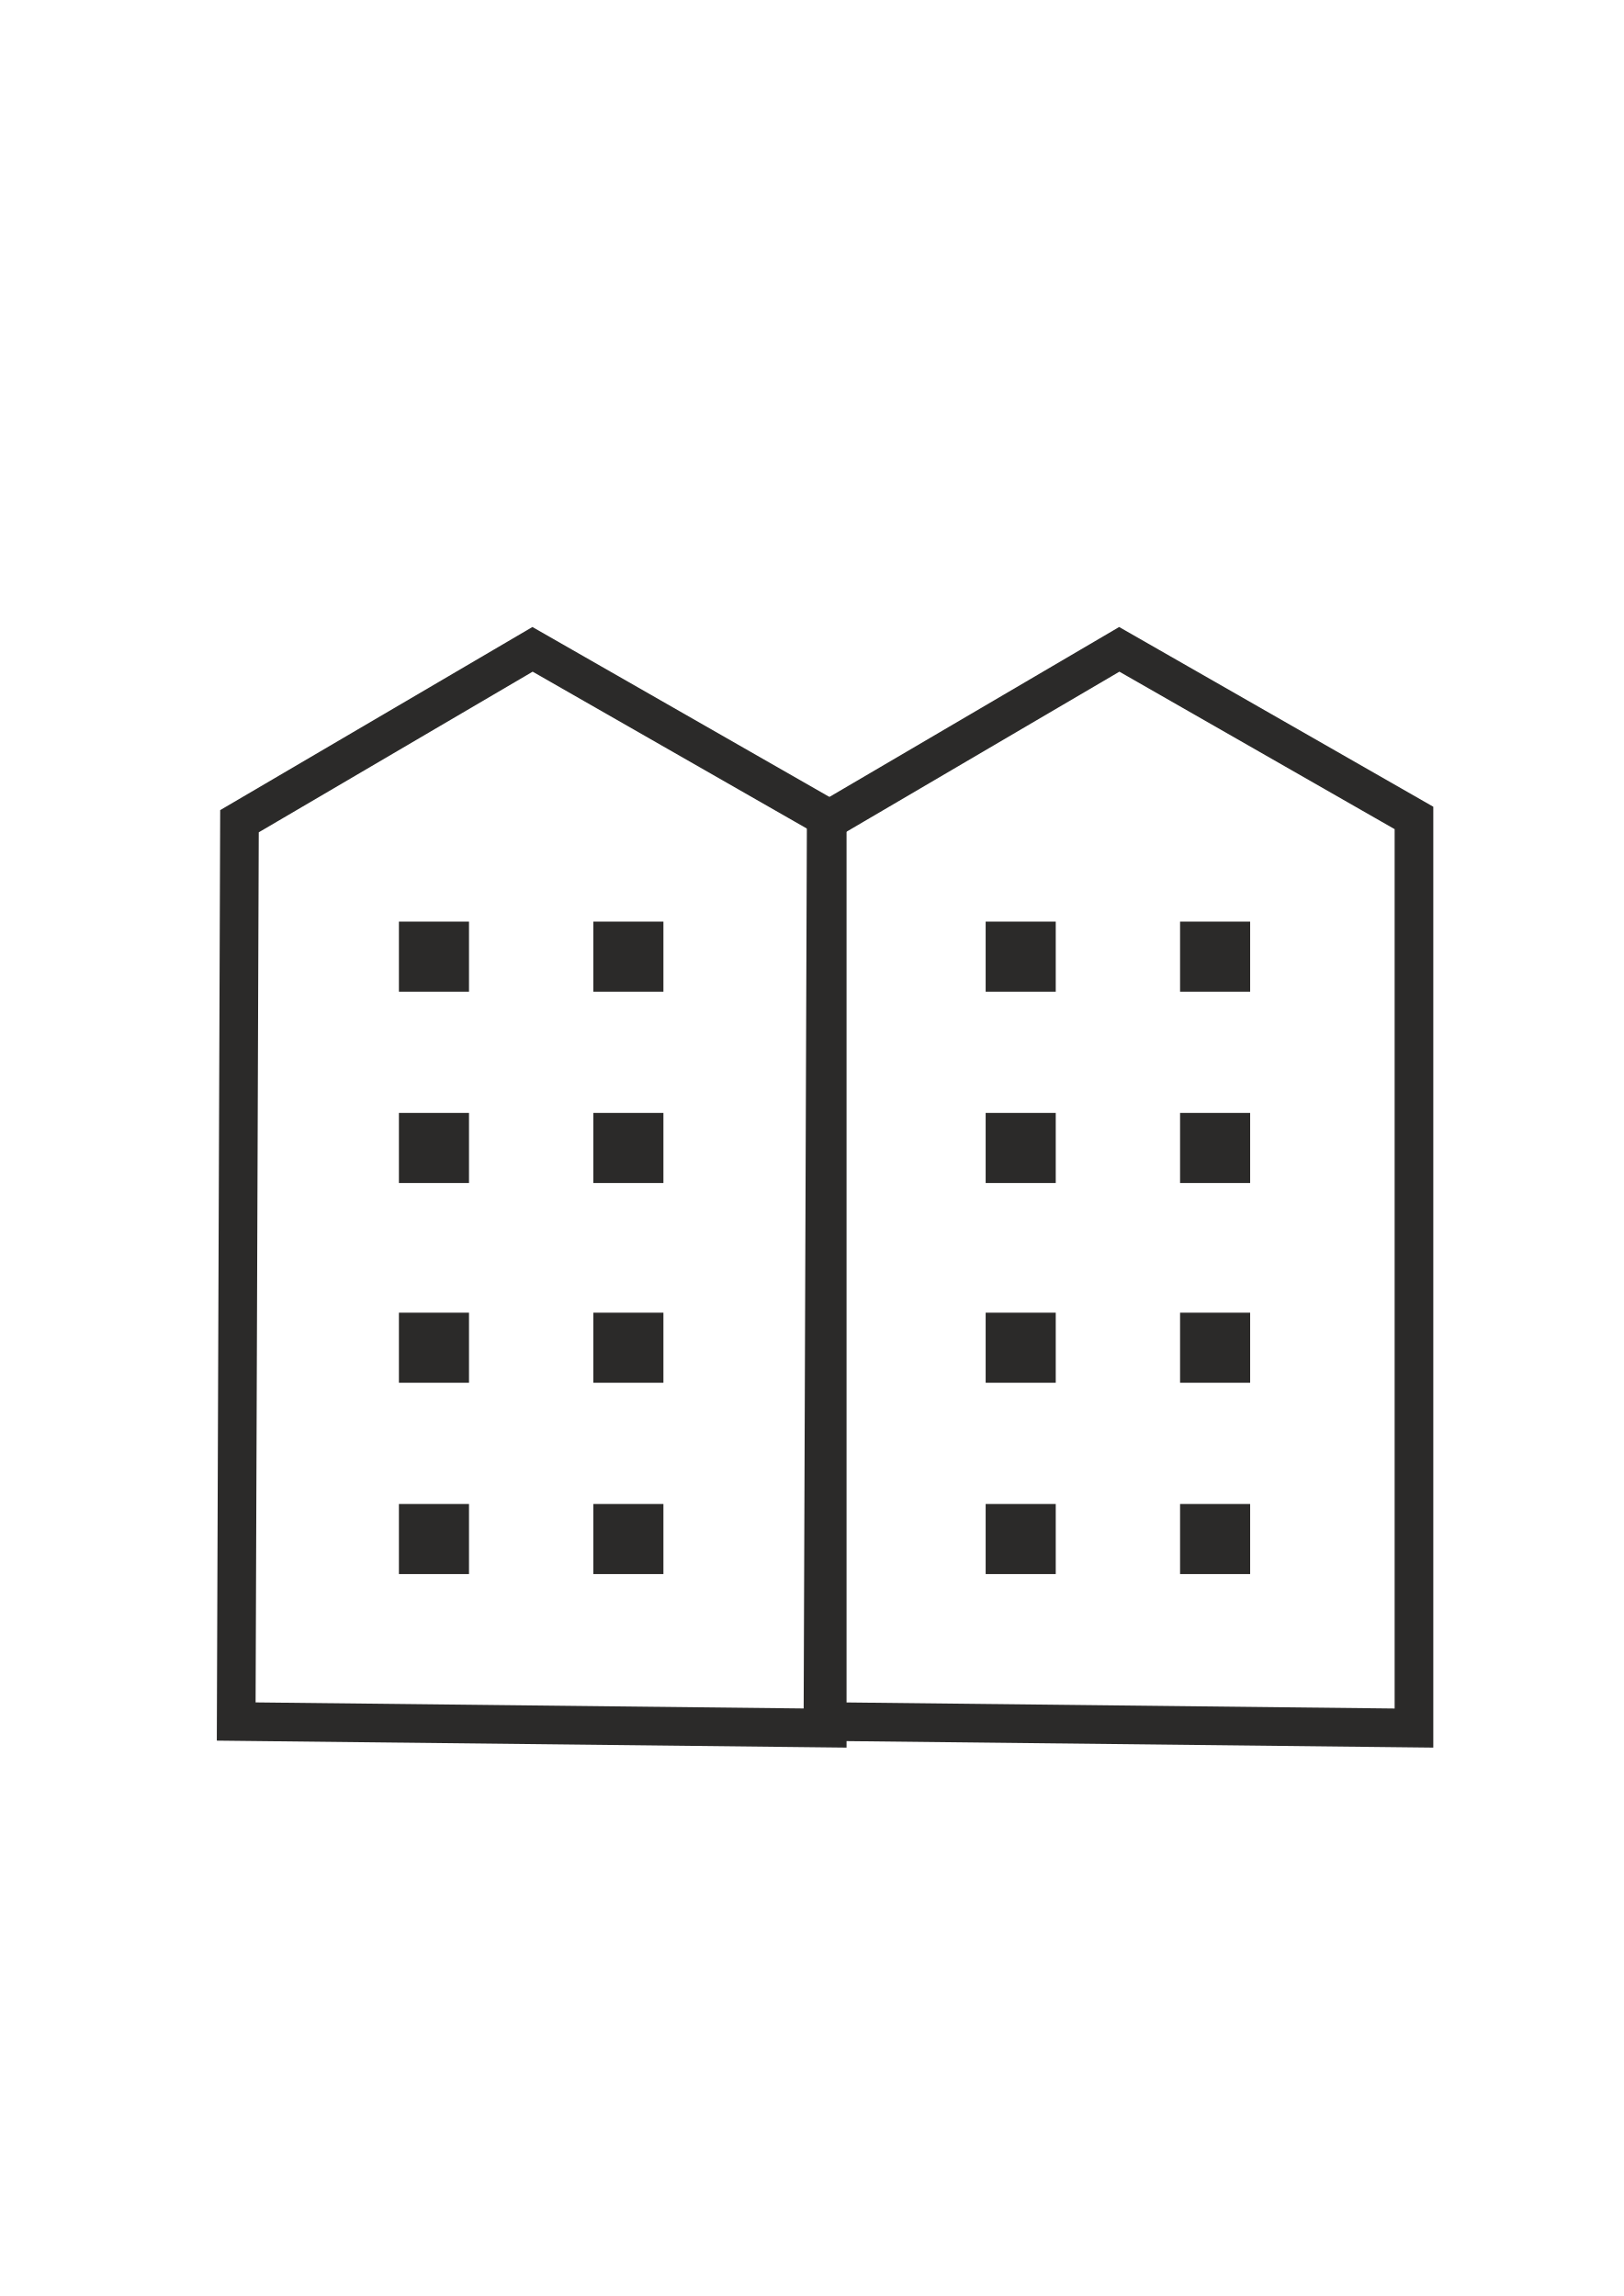
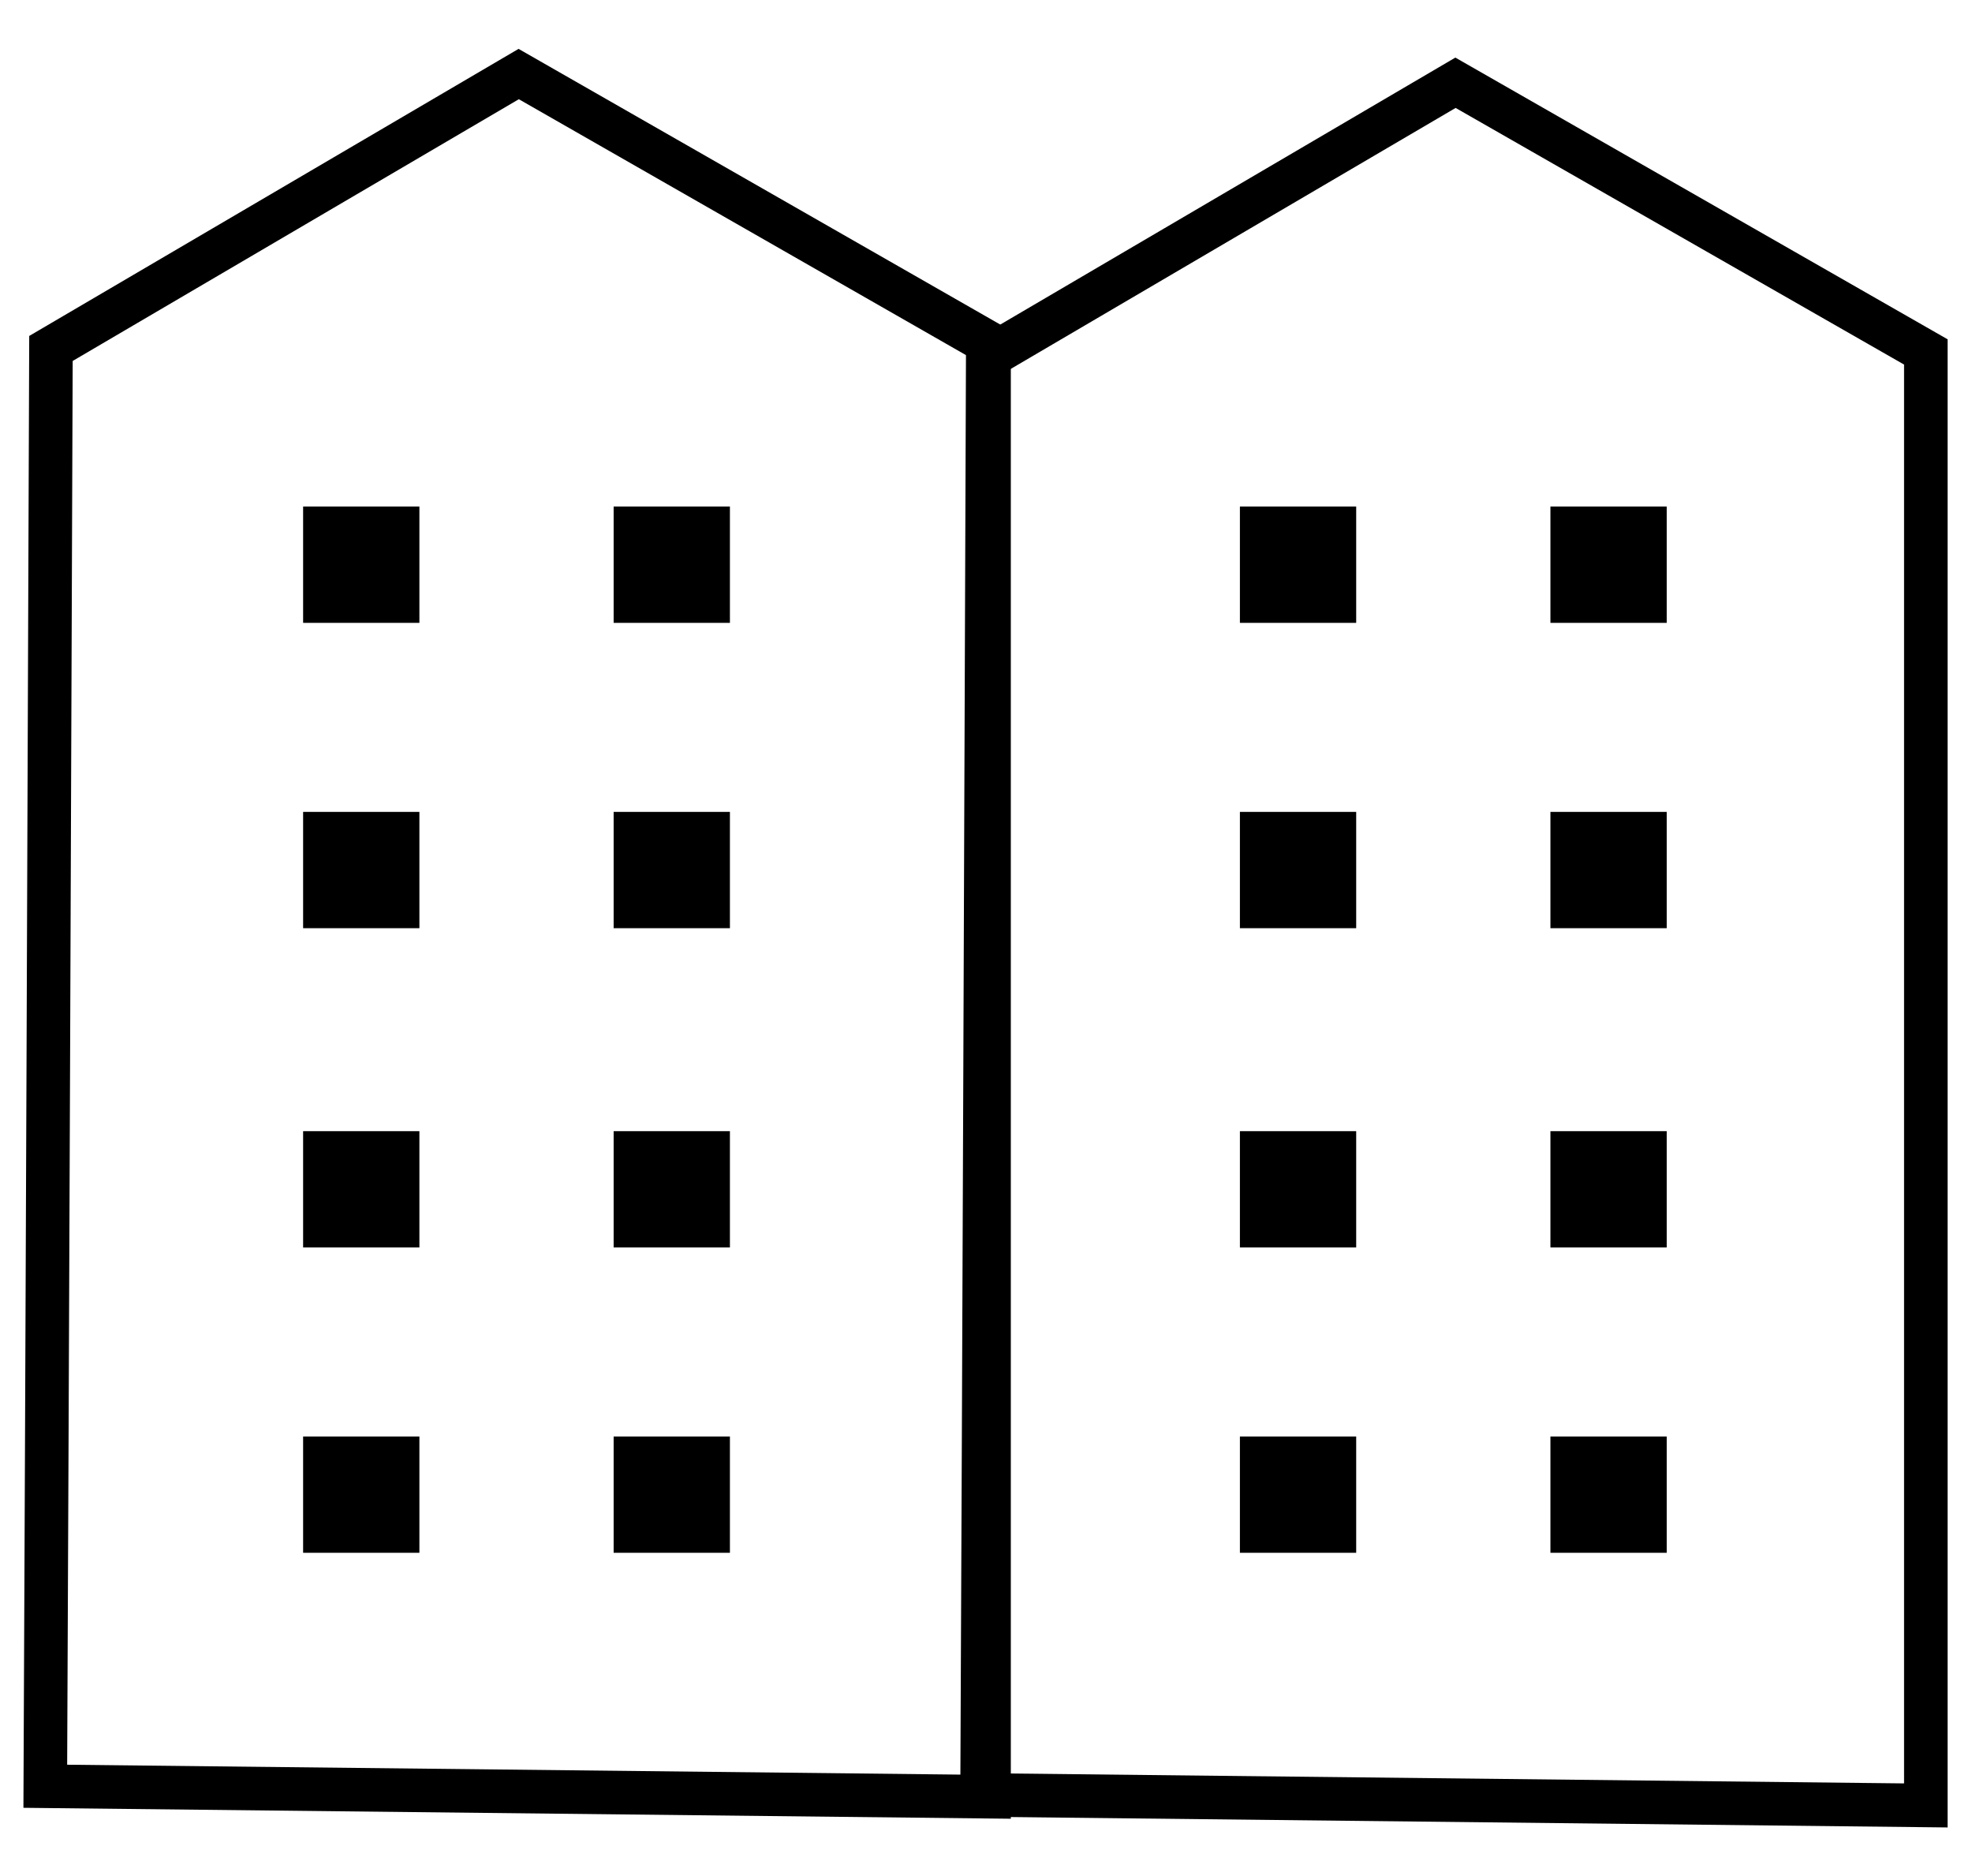
- <svg xmlns="http://www.w3.org/2000/svg" xml:space="preserve" width="210mm" height="297mm" version="1.1" style="shape-rendering:geometricPrecision; text-rendering:geometricPrecision; image-rendering:optimizeQuality; fill-rule:evenodd; clip-rule:evenodd" viewBox="0 0 21000 29700">
-   <defs>
-     <style type="text/css">
-    
-     .str0 {stroke:#2B2A29;stroke-width:500;stroke-miterlimit:22.926}
-     .fil0 {fill:none}
-     .fil1 {fill:#2B2A29}
-    
-   </style>
-   </defs>
+ <svg xmlns="http://www.w3.org/2000/svg" version="1.1" id="Слой_1" x="0px" y="0px" viewBox="0 0 452.8 430.6" style="enable-background:new 0 0 452.8 430.6;" xml:space="preserve">
+   <style type="text/css">
+ 	.st0{fill:none;stroke:#000000;stroke-width:10;stroke-miterlimit:10;}
+ 	.st1{stroke:#000000;stroke-miterlimit:10;}
+ </style>
  <g id="Слой_x0020_1">
-     <path class="fil0 str0" d="M3097.26 10622.88c1263.4,-741.1 2526.79,-1482.2 3790.19,-2223.3 1270.46,726.99 2540.91,1453.97 3811.36,2180.95 0,3924.3 0,7848.59 0,11772.89 -2547.96,-28.23 -5095.93,-56.47 -7643.9,-84.7 14.12,-3881.94 28.24,-7763.89 42.35,-11645.84z" />
-     <rect class="fil1" x="5159.3" y="11921.55" width="906.52" height="906.52" />
-     <rect class="fil1" x="7673.75" y="11921.55" width="906.52" height="906.52" />
-     <rect class="fil1" x="5159.3" y="14396.3" width="906.52" height="906.52" />
-     <rect class="fil1" x="7673.75" y="14396.3" width="906.52" height="906.52" />
-     <rect class="fil1" x="5159.3" y="16980.24" width="906.52" height="906.52" />
-     <rect class="fil1" x="7673.75" y="16980.24" width="906.52" height="906.52" />
-     <rect class="fil1" x="5159.3" y="19454.99" width="906.52" height="906.52" />
-     <rect class="fil1" x="7673.75" y="19454.99" width="906.52" height="906.52" />
-     <path class="fil0 str0" d="M10685.82 10622.88c1263.39,-741.1 2526.79,-1482.2 3790.19,-2223.3 1270.45,726.99 2540.91,1453.97 3811.36,2180.95 0,3924.3 0,7848.59 0,11772.89 -2547.97,-28.23 -5095.94,-56.47 -7643.9,-84.7 14.11,-3881.94 28.23,-7763.89 42.35,-11645.84z" />
-     <rect class="fil1" x="12747.86" y="11921.55" width="906.52" height="906.52" />
-     <rect class="fil1" x="15262.3" y="11921.55" width="906.52" height="906.52" />
-     <rect class="fil1" x="12747.86" y="14396.3" width="906.52" height="906.52" />
-     <rect class="fil1" x="15262.3" y="14396.3" width="906.52" height="906.52" />
-     <rect class="fil1" x="12747.86" y="16980.24" width="906.52" height="906.52" />
-     <rect class="fil1" x="15262.3" y="16980.24" width="906.52" height="906.52" />
-     <rect class="fil1" x="12747.86" y="19454.99" width="906.52" height="906.52" />
-     <rect class="fil1" x="15262.3" y="19454.99" width="906.52" height="906.52" />
+     <path class="st0" d="M11.7,80c35.8-21,71.6-42,107.4-63c36,20.6,72,41.2,108,61.8c0,111.2,0,222.5,0,333.7   c-72.2-0.8-144.5-1.6-216.7-2.4C10.9,300,11.3,190,11.7,80L11.7,80z" />
+     <rect x="70.1" y="116.8" class="st1" width="25.7" height="25.7" />
+     <rect x="141.4" y="116.8" class="st1" width="25.7" height="25.7" />
+     <rect x="70.1" y="186.9" class="st1" width="25.7" height="25.7" />
+     <rect x="141.4" y="186.9" class="st1" width="25.7" height="25.7" />
+     <rect x="70.1" y="260.2" class="st1" width="25.7" height="25.7" />
+     <rect x="141.4" y="260.2" class="st1" width="25.7" height="25.7" />
+     <rect x="70.1" y="330.3" class="st1" width="25.7" height="25.7" />
+     <rect x="141.4" y="330.3" class="st1" width="25.7" height="25.7" />
+     <path class="st0" d="M226.8,82c35.8-21,71.6-42,107.4-63c36,20.6,72,41.2,108,61.8c0,111.2,0,222.5,0,333.7   c-72.2-0.8-144.5-1.6-216.7-2.4C226,302,226.4,192,226.8,82L226.8,82z" />
+     <rect x="285.2" y="116.8" class="st1" width="25.7" height="25.7" />
+     <rect x="356.5" y="116.8" class="st1" width="25.7" height="25.7" />
+     <rect x="285.2" y="186.9" class="st1" width="25.7" height="25.7" />
+     <rect x="356.5" y="186.9" class="st1" width="25.7" height="25.7" />
+     <rect x="285.2" y="260.2" class="st1" width="25.7" height="25.7" />
+     <rect x="356.5" y="260.2" class="st1" width="25.7" height="25.7" />
+     <rect x="285.2" y="330.3" class="st1" width="25.7" height="25.7" />
+     <rect x="356.5" y="330.3" class="st1" width="25.7" height="25.7" />
  </g>
</svg>
